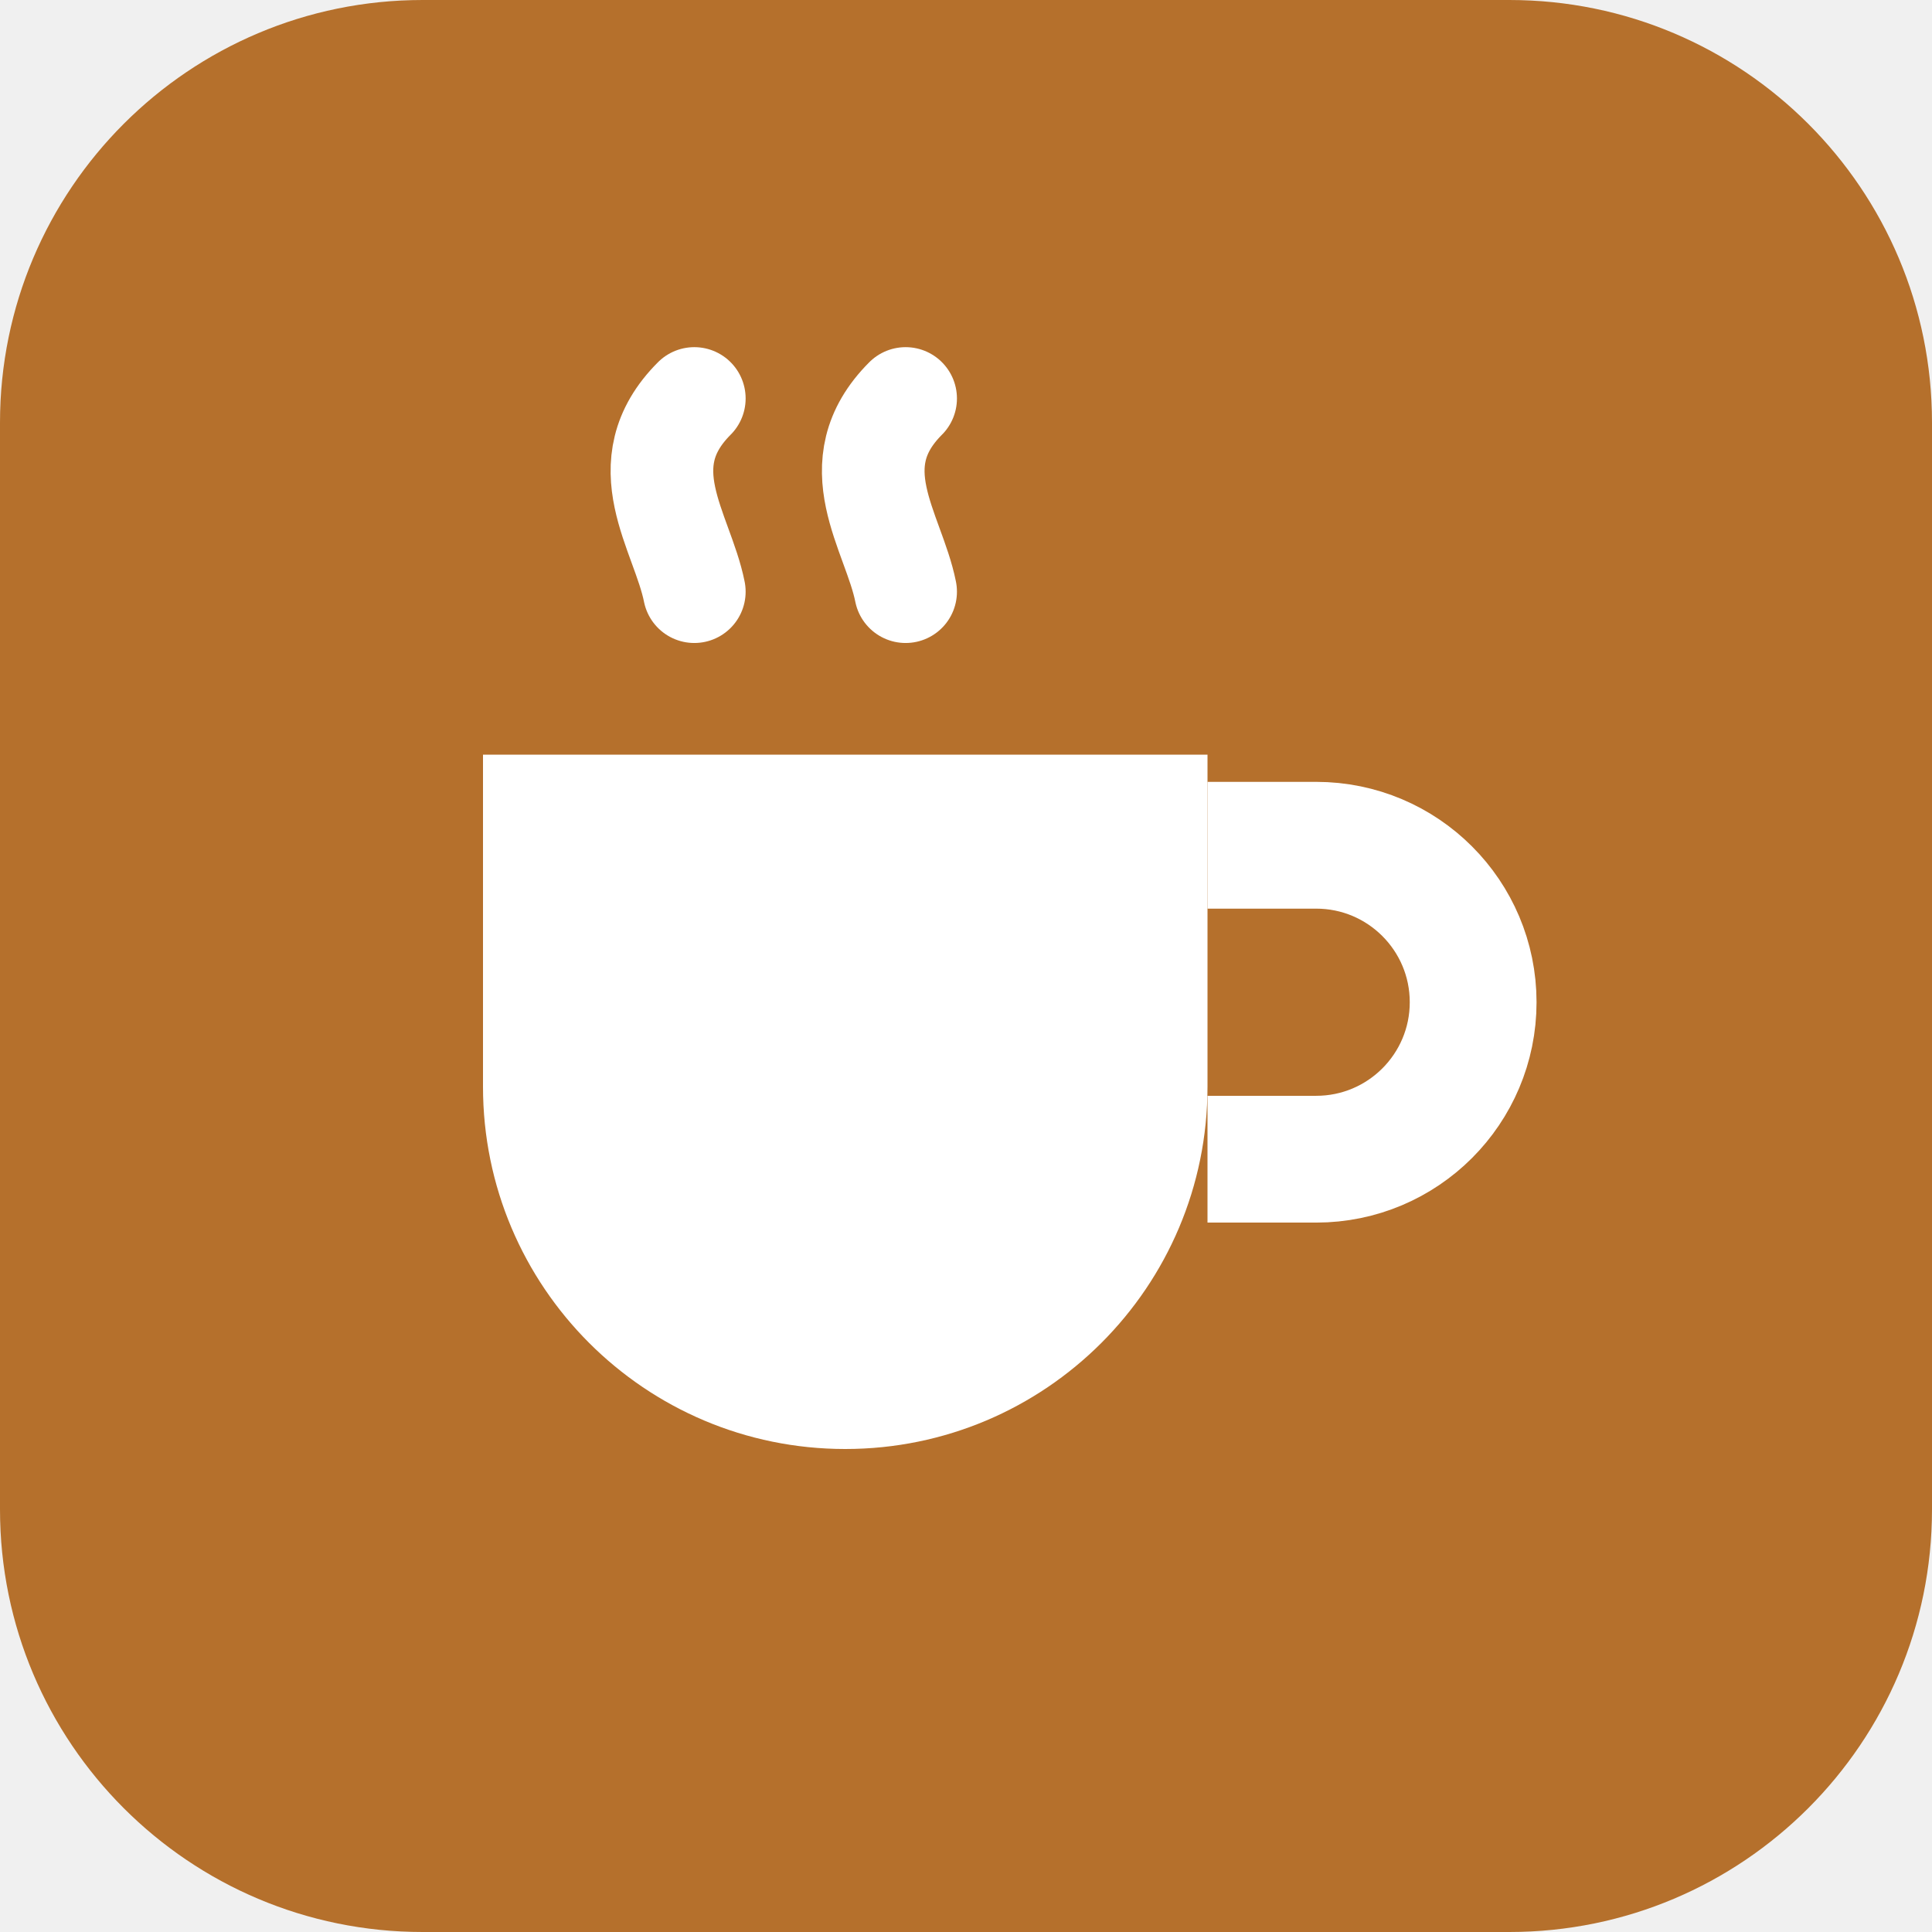
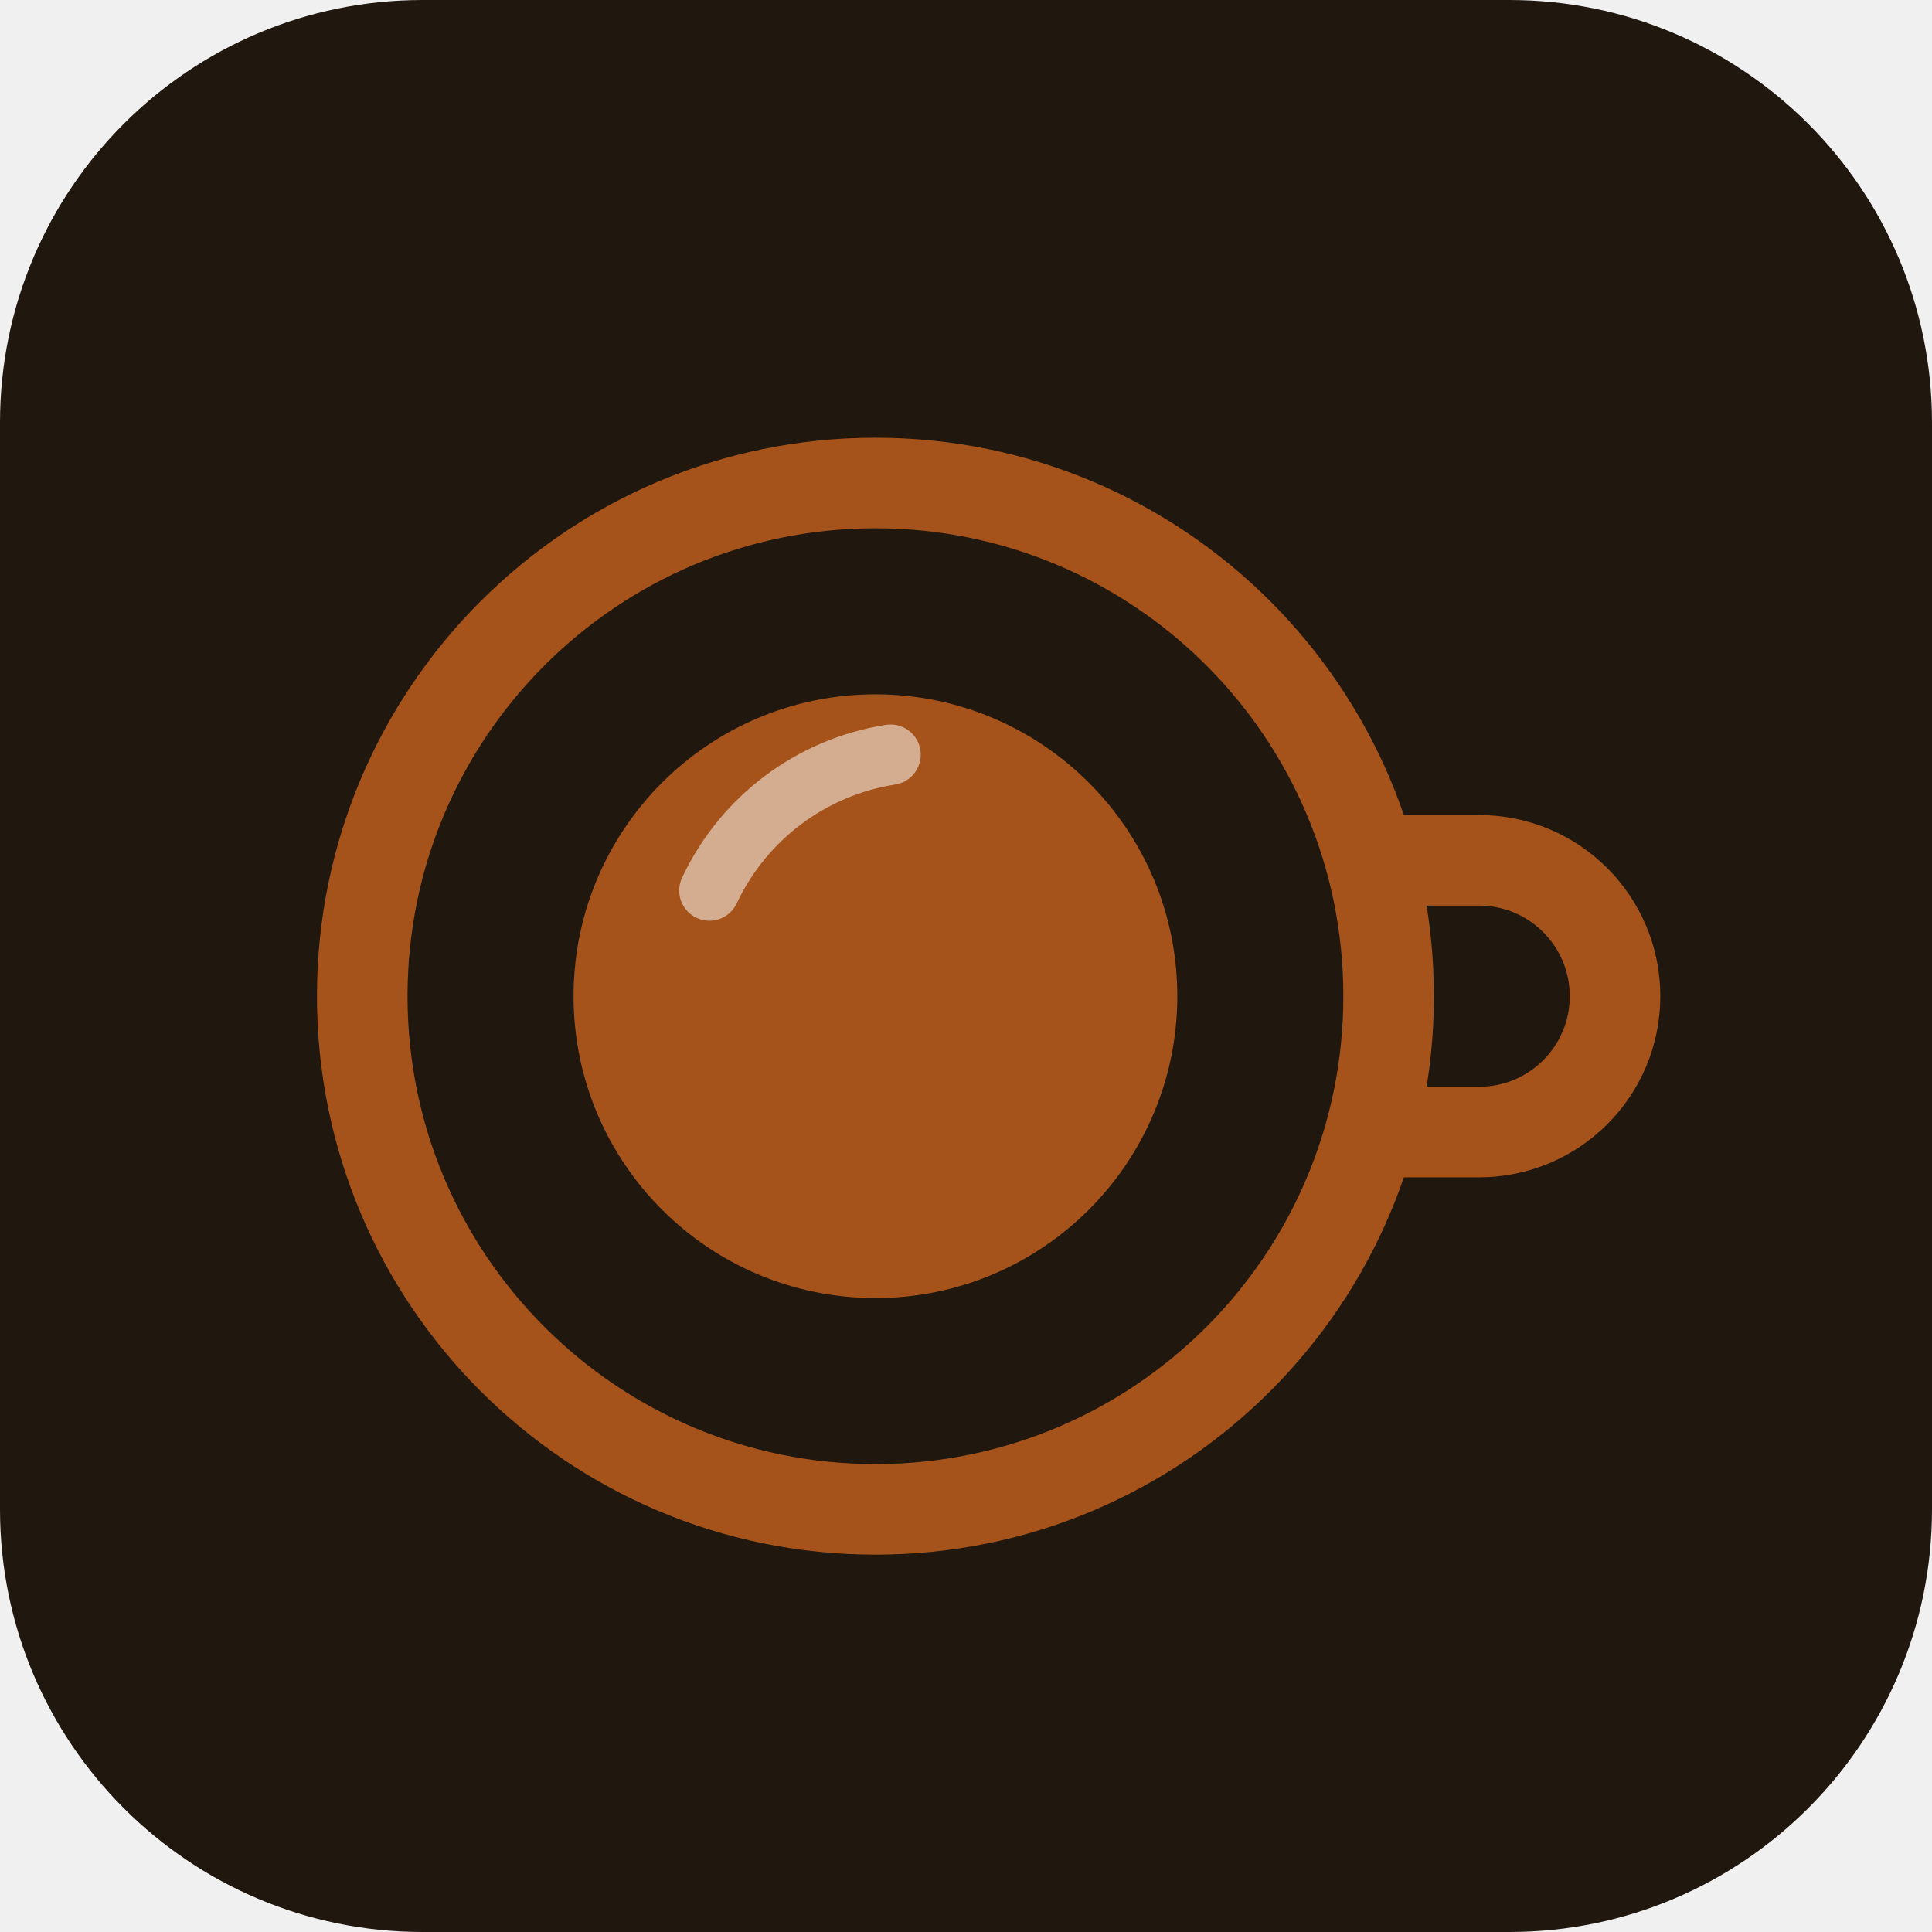
- <svg xmlns="http://www.w3.org/2000/svg" viewBox="0 0 32 32">
-   <rect width="32" height="32" rx="7" fill="#b5702c" />
-   <path d="M8 12.5h12v5.5a6 6 0 0 1-6 6 6 6 0 0 1-6-6z" fill="#fff" />
-   <path d="M20 14h1.8a2.6 2.6 0 0 1 0 5.2H20" fill="none" stroke="#fff" stroke-width="2.1" />
-   <path d="M11.5 6.6c-1.1 1.1-.2 2.2 0 3.2M15 6.6c-1.1 1.1-.2 2.2 0 3.2" fill="none" stroke="#fff" stroke-width="1.7" stroke-linecap="round" />
+ <svg xmlns="http://www.w3.org/2000/svg" width="64" height="64" viewBox="0 0 64 64">
+   <rect width="64" height="64" rx="14" fill="#20170f" />
+   <circle cx="29" cy="33" r="17" fill="none" stroke="#a5531b" stroke-width="3" />
+   <circle cx="29" cy="33" r="10" fill="#a5531b" />
+   <path d="M23.5 29.5a8 8 0 0 1 6-4.5" fill="none" stroke="#fbf8f3" stroke-width="2" stroke-linecap="round" opacity="0.55" />
+   <path d="M46 28.5h3a4.5 4.5 0 0 1 0 9h-3" fill="none" stroke="#a5531b" stroke-width="3" stroke-linecap="round" />
</svg>
